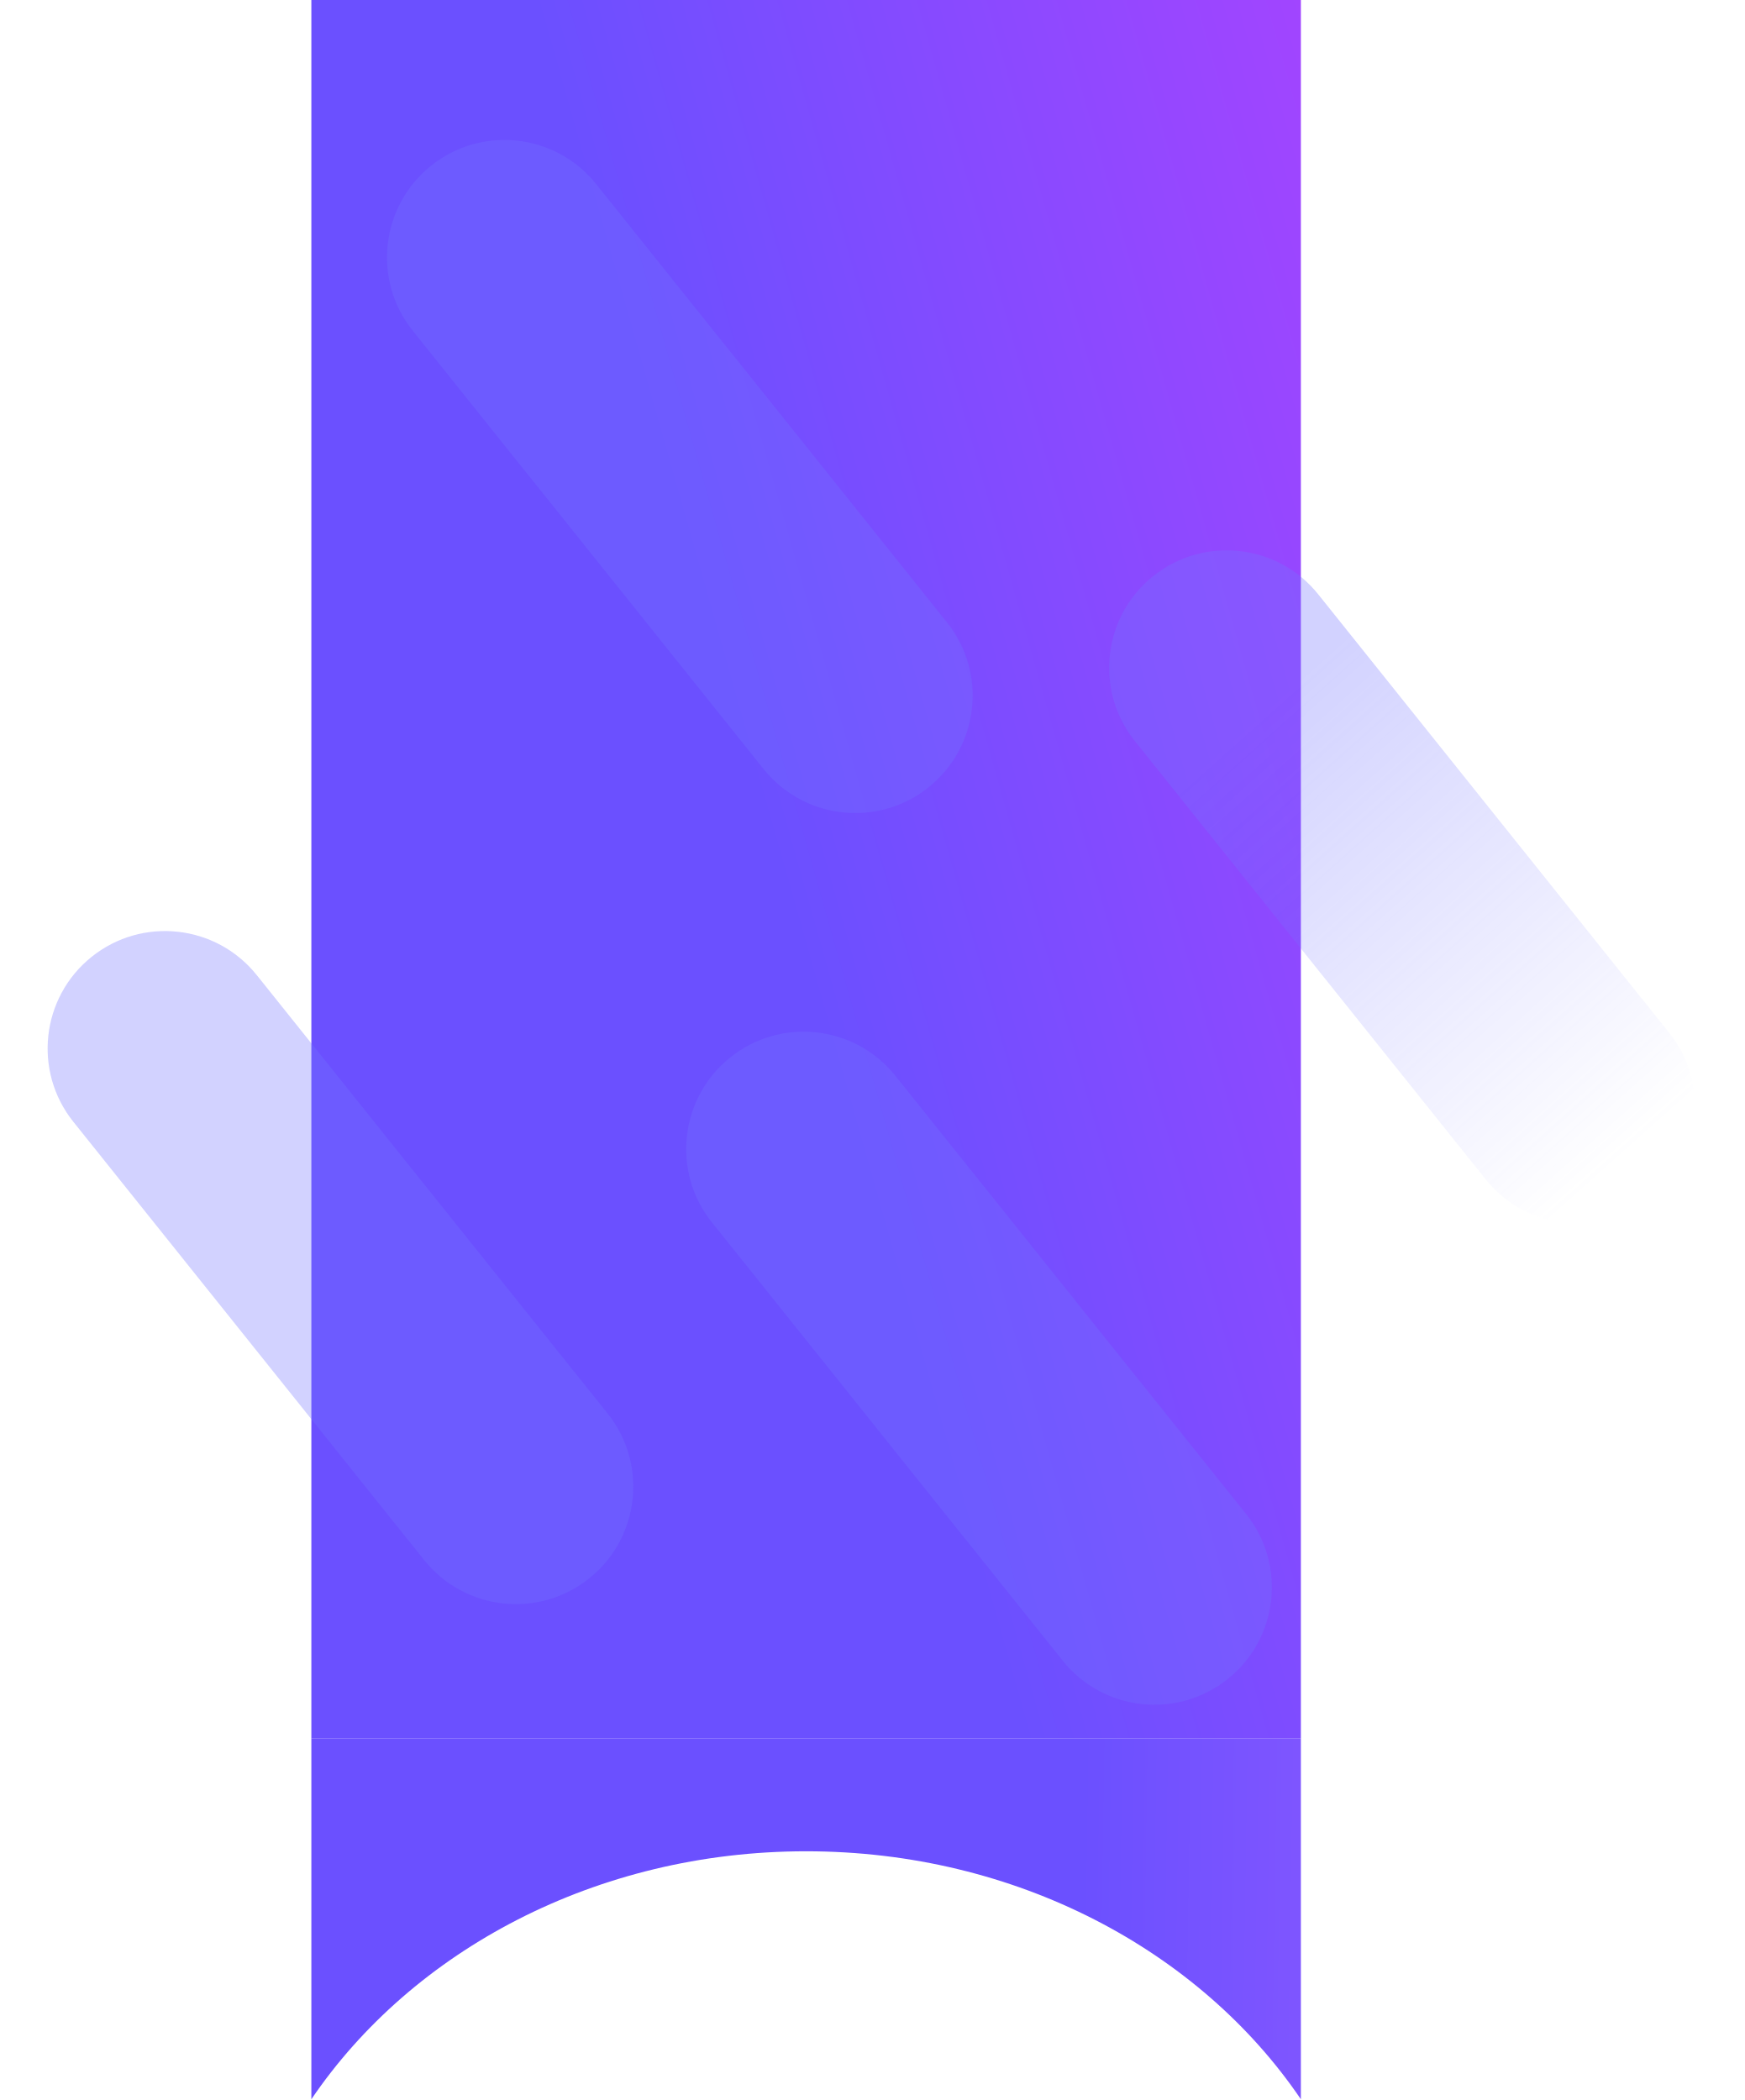
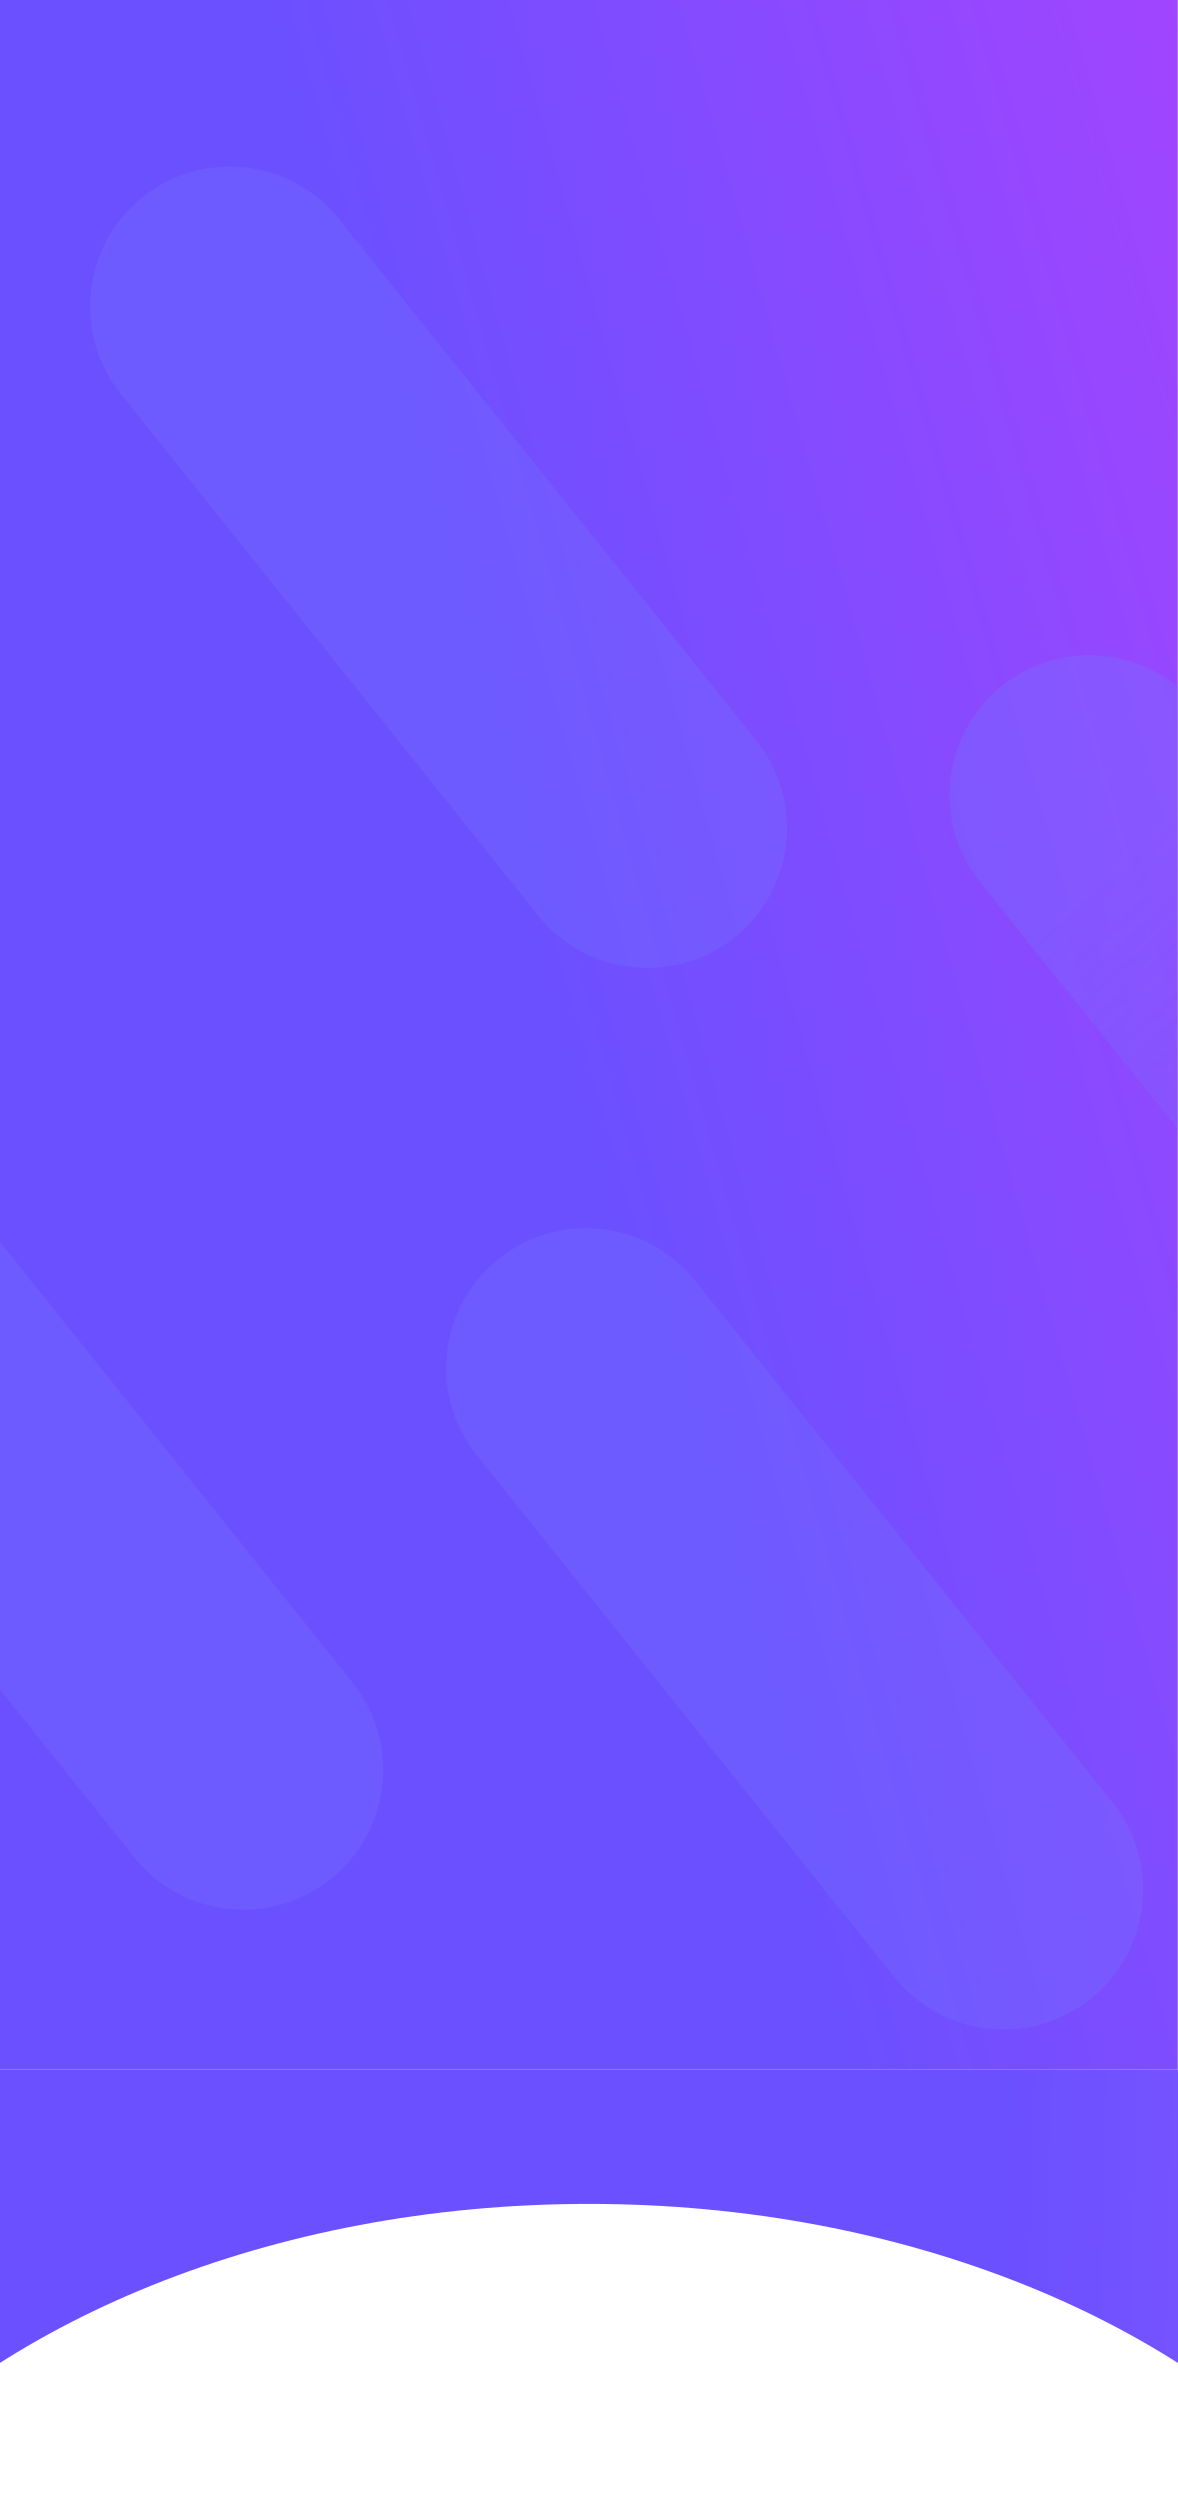
- <svg xmlns="http://www.w3.org/2000/svg" width="661" height="796" fill="none">
-   <path fill="url(#a)" d="M118 0h375v659H118z" />
-   <path fill="url(#b)" fill-rule="evenodd" d="M118 795.721c38.199-56.313 107.877-93.997 187.5-93.997s149.301 37.684 187.5 93.997V659H118v136.721Z" clip-rule="evenodd" />
-   <rect width="89.01" height="301.775" x="402.298" y="246.172" fill="url(#c)" fill-opacity=".32" rx="44.505" transform="rotate(-38.669 402.298 246.172)" />
-   <rect width="89.01" height="301.775" x="128.614" y="90.615" fill="#7373FF" fill-opacity=".32" rx="44.505" transform="rotate(-38.669 128.614 90.615)" />
-   <rect width="89.01" height="301.775" x="242" y="428.615" fill="#7373FF" fill-opacity=".32" rx="44.505" transform="rotate(-38.669 242 428.615)" />
-   <rect width="89.01" height="301.775" y="390.479" fill="#7373FF" fill-opacity=".32" rx="44.505" transform="rotate(-38.669 0 390.479)" />
+ <svg xmlns="http://www.w3.org/2000/svg" width="375" height="796" viewBox="0 0 375 796" fill="none">
+   <rect width="375" height="659" fill="url(#paint0_linear_1511_457)" />
+   <path fill-rule="evenodd" clip-rule="evenodd" d="M-51 795.721C-2.411 739.408 86.219 701.724 187.5 701.724C288.781 701.724 377.41 739.408 426 795.721L426 659L-51 659L-51 795.721Z" fill="url(#paint1_linear_1511_457)" />
+   <rect x="284.298" y="246.172" width="89.01" height="301.775" rx="44.505" transform="rotate(-38.6688 284.298 246.172)" fill="url(#paint2_linear_1511_457)" fill-opacity="0.32" />
+   <rect x="10.614" y="90.615" width="89.01" height="301.775" rx="44.505" transform="rotate(-38.6688 10.614 90.6147)" fill="#7373FF" fill-opacity="0.32" />
+   <rect x="124" y="428.615" width="89.01" height="301.775" rx="44.505" transform="rotate(-38.6688 124 428.615)" fill="#7373FF" fill-opacity="0.32" />
+   <rect x="-118" y="390.479" width="89.01" height="301.775" rx="44.505" transform="rotate(-38.6688 -118 390.479)" fill="#7373FF" fill-opacity="0.32" />
  <defs>
-     <linearGradient id="a" x1="359.875" x2="629.519" y1="558.796" y2="482.503" gradientUnits="userSpaceOnUse">
+     <linearGradient id="paint0_linear_1511_457" x1="241.875" y1="558.796" x2="511.519" y2="482.503" gradientUnits="userSpaceOnUse">
      <stop stop-color="#6B50FF" />
      <stop offset="1" stop-color="#A145FF" />
    </linearGradient>
-     <linearGradient id="b" x1="493" x2="411.218" y1="608.5" y2="607.231" gradientUnits="userSpaceOnUse">
+     <linearGradient id="paint1_linear_1511_457" x1="426" y1="608.5" x2="321.988" y2="606.447" gradientUnits="userSpaceOnUse">
      <stop stop-color="#7E55FF" />
      <stop offset="1" stop-color="#6B50FF" />
    </linearGradient>
-     <linearGradient id="c" x1="446.803" x2="462.277" y1="246.172" y2="528.332" gradientUnits="userSpaceOnUse">
-       <stop offset=".236" stop-color="#7373FF" />
+     <linearGradient id="paint2_linear_1511_457" x1="328.803" y1="246.172" x2="344.277" y2="528.332" gradientUnits="userSpaceOnUse">
+       <stop offset="0.236" stop-color="#7373FF" />
      <stop offset="1" stop-color="#7373FF" stop-opacity="0" />
    </linearGradient>
  </defs>
</svg>
